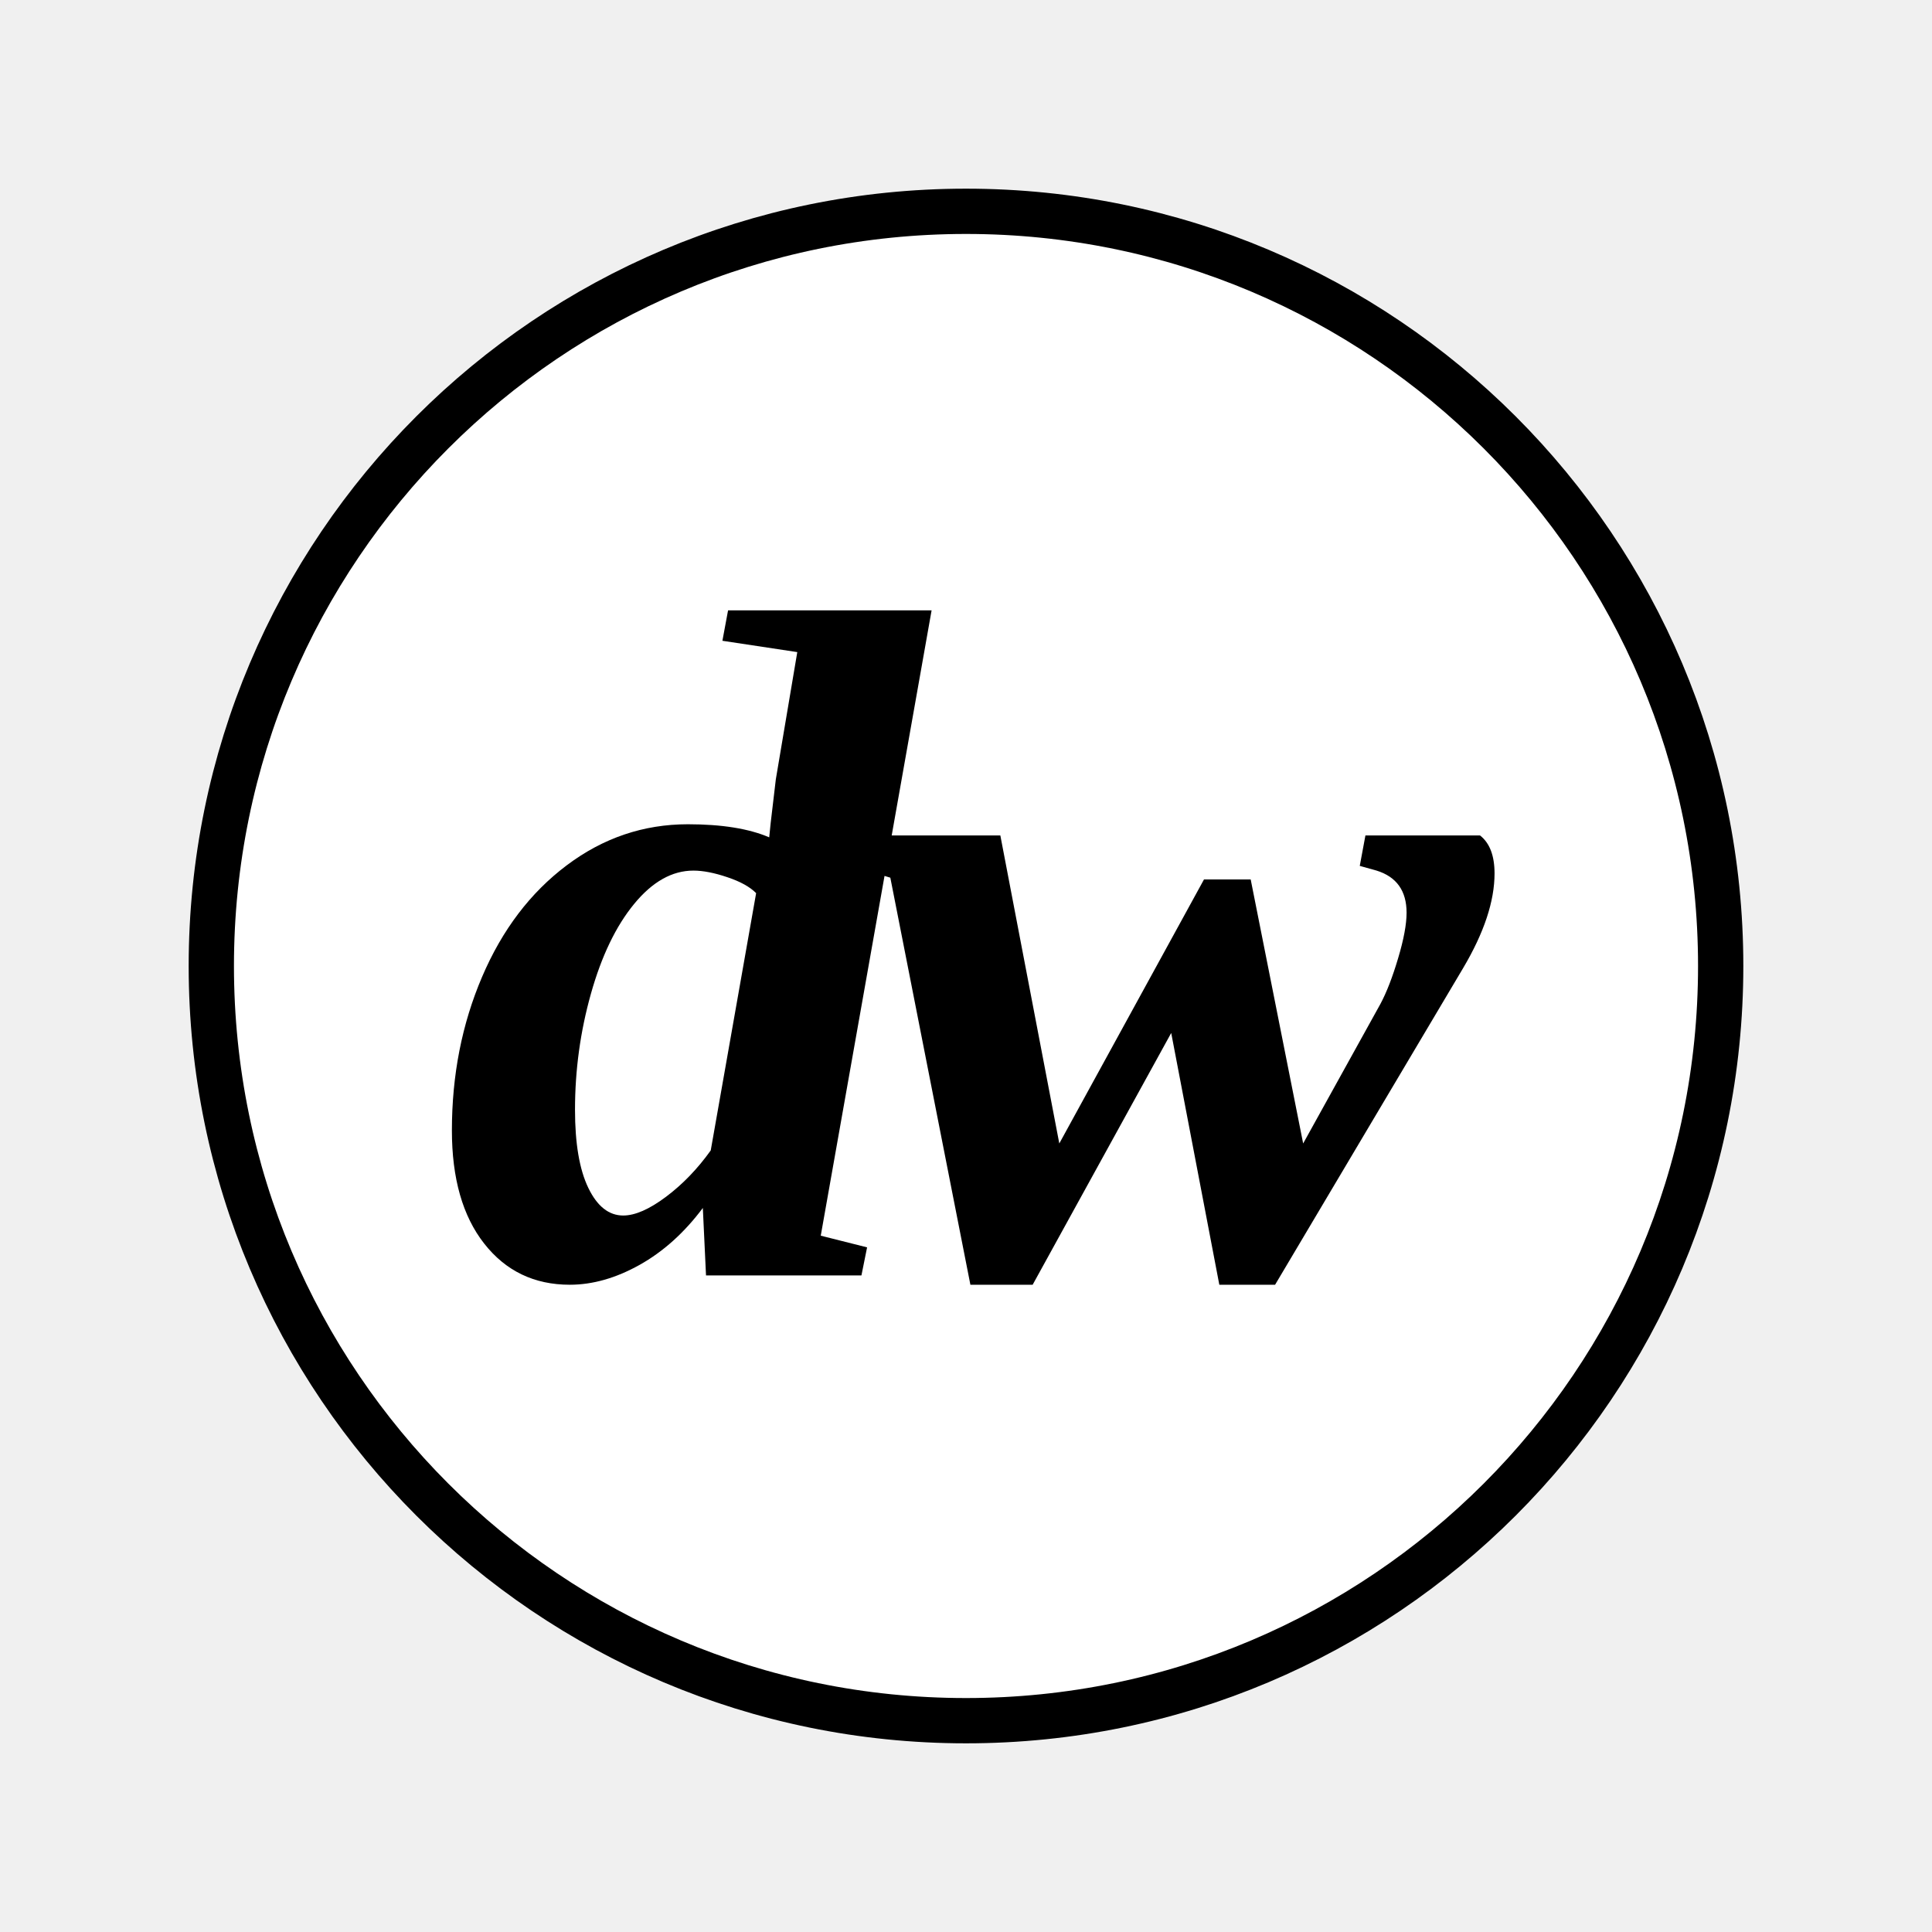
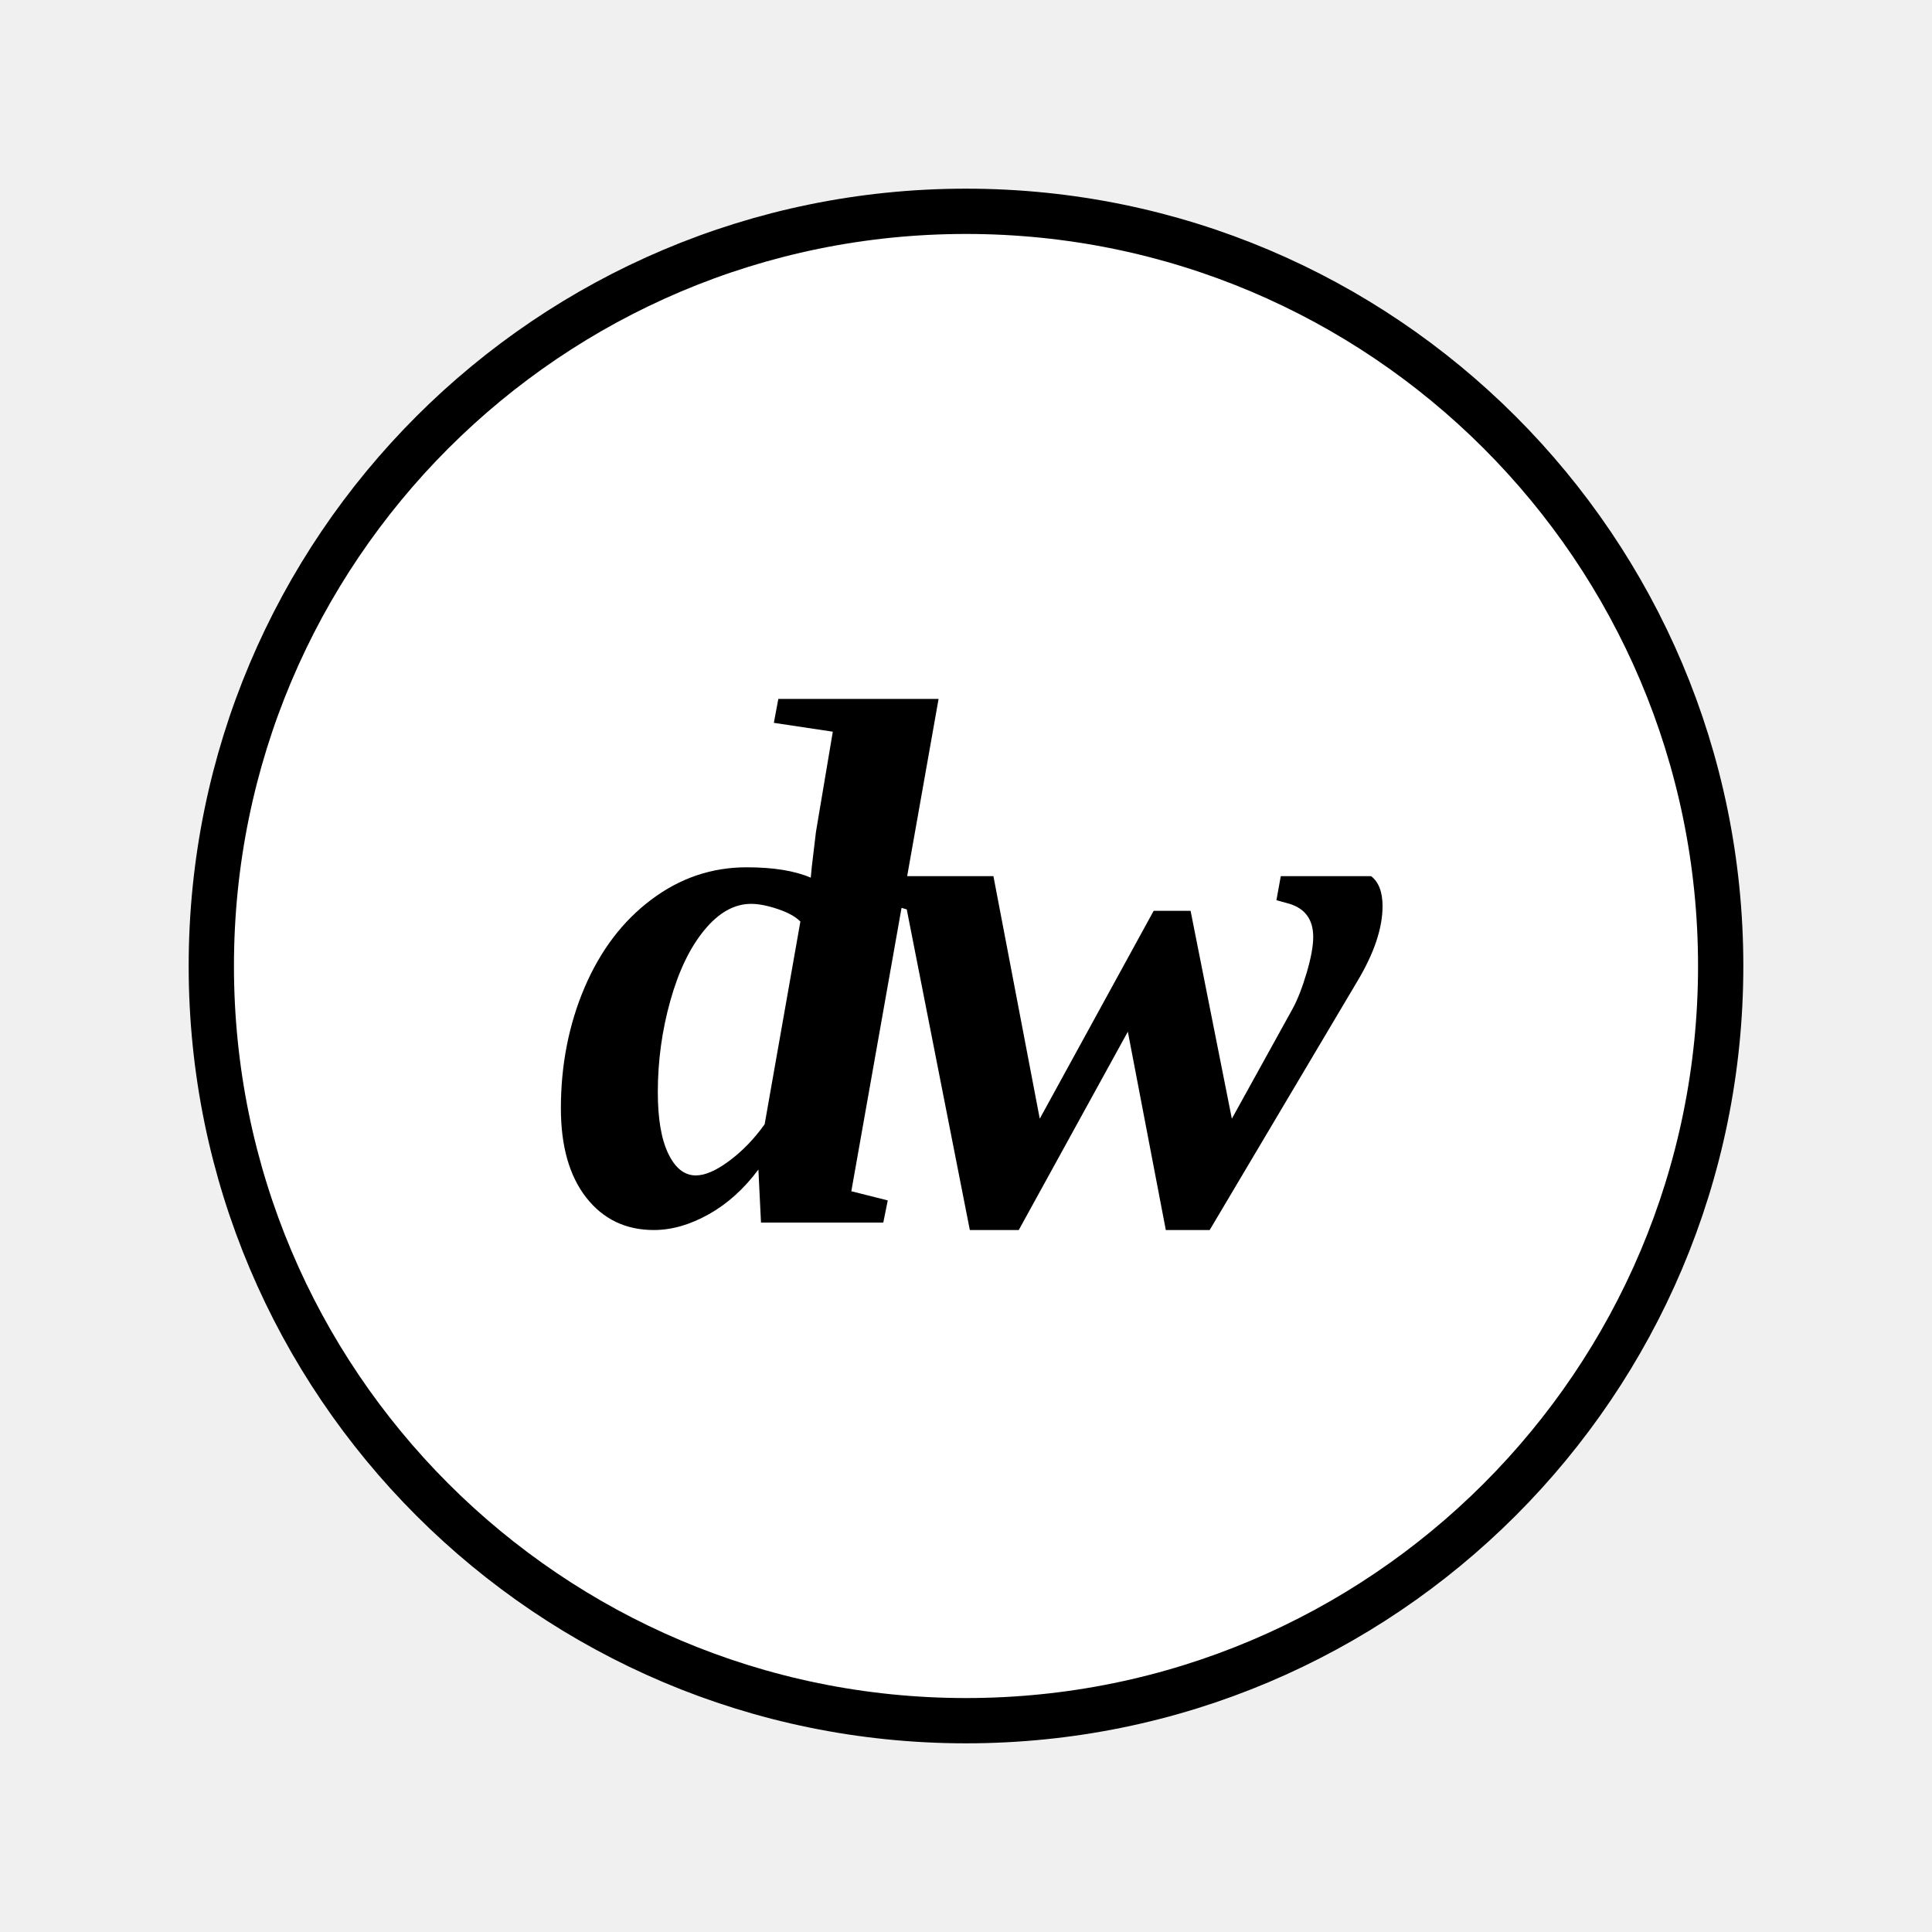
<svg xmlns="http://www.w3.org/2000/svg" viewBox="0 0 256 256">
  <circle cx="128" cy="128" r="100" fill="#ffffff" stroke="#000000" stroke-width="6" />
-   <text x="128" y="169" text-anchor="middle" fill="#000000" font-family="Georgia, 'Times New Roman', serif" font-size="127" font-style="italic" font-weight="700" letter-spacing="-9">dw</text>
+   <text x="128" y="162" text-anchor="middle" fill="#000000" font-family="Georgia, 'Times New Roman', serif" font-size="100" font-style="italic" font-weight="700" letter-spacing="-7">dw</text>
</svg>
